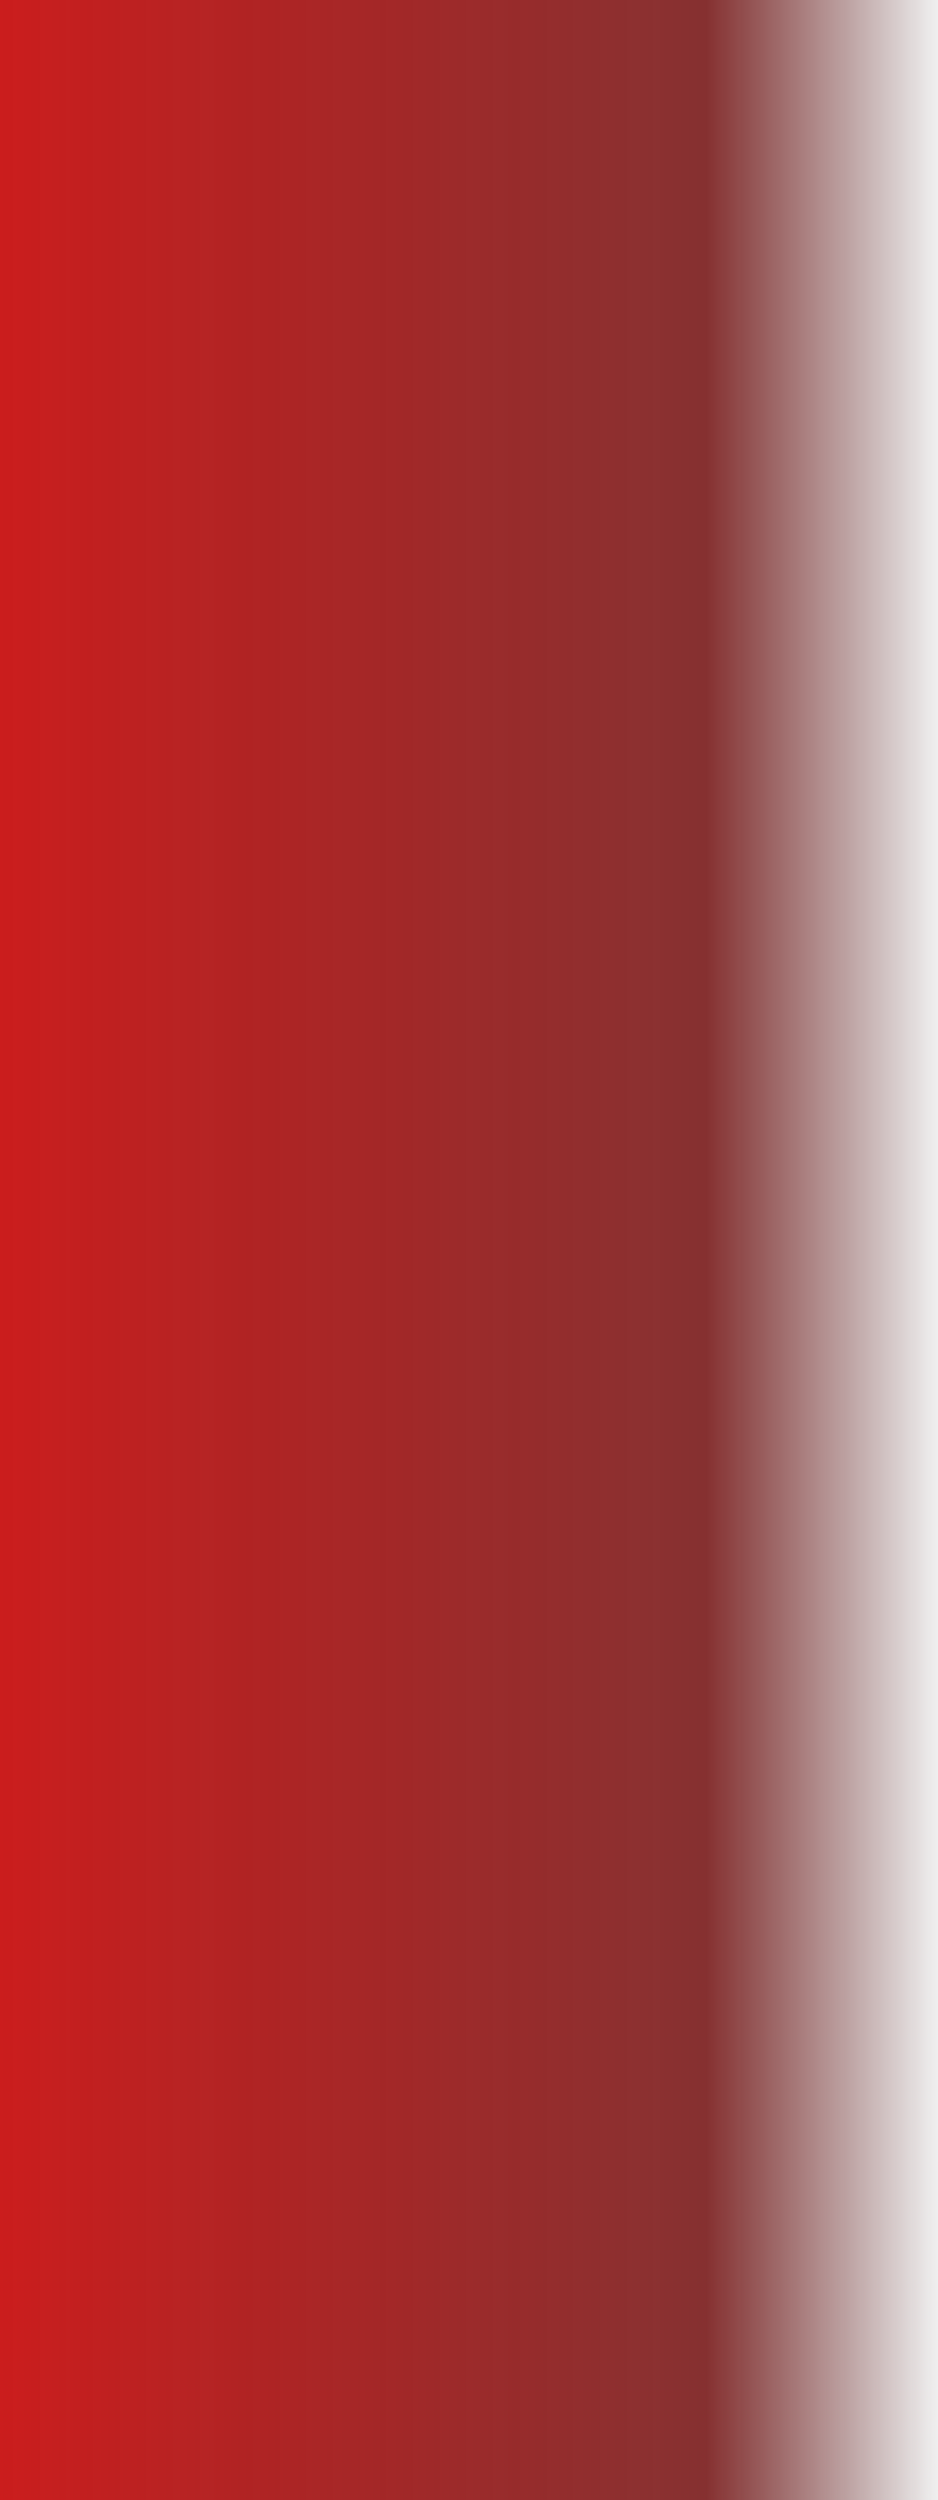
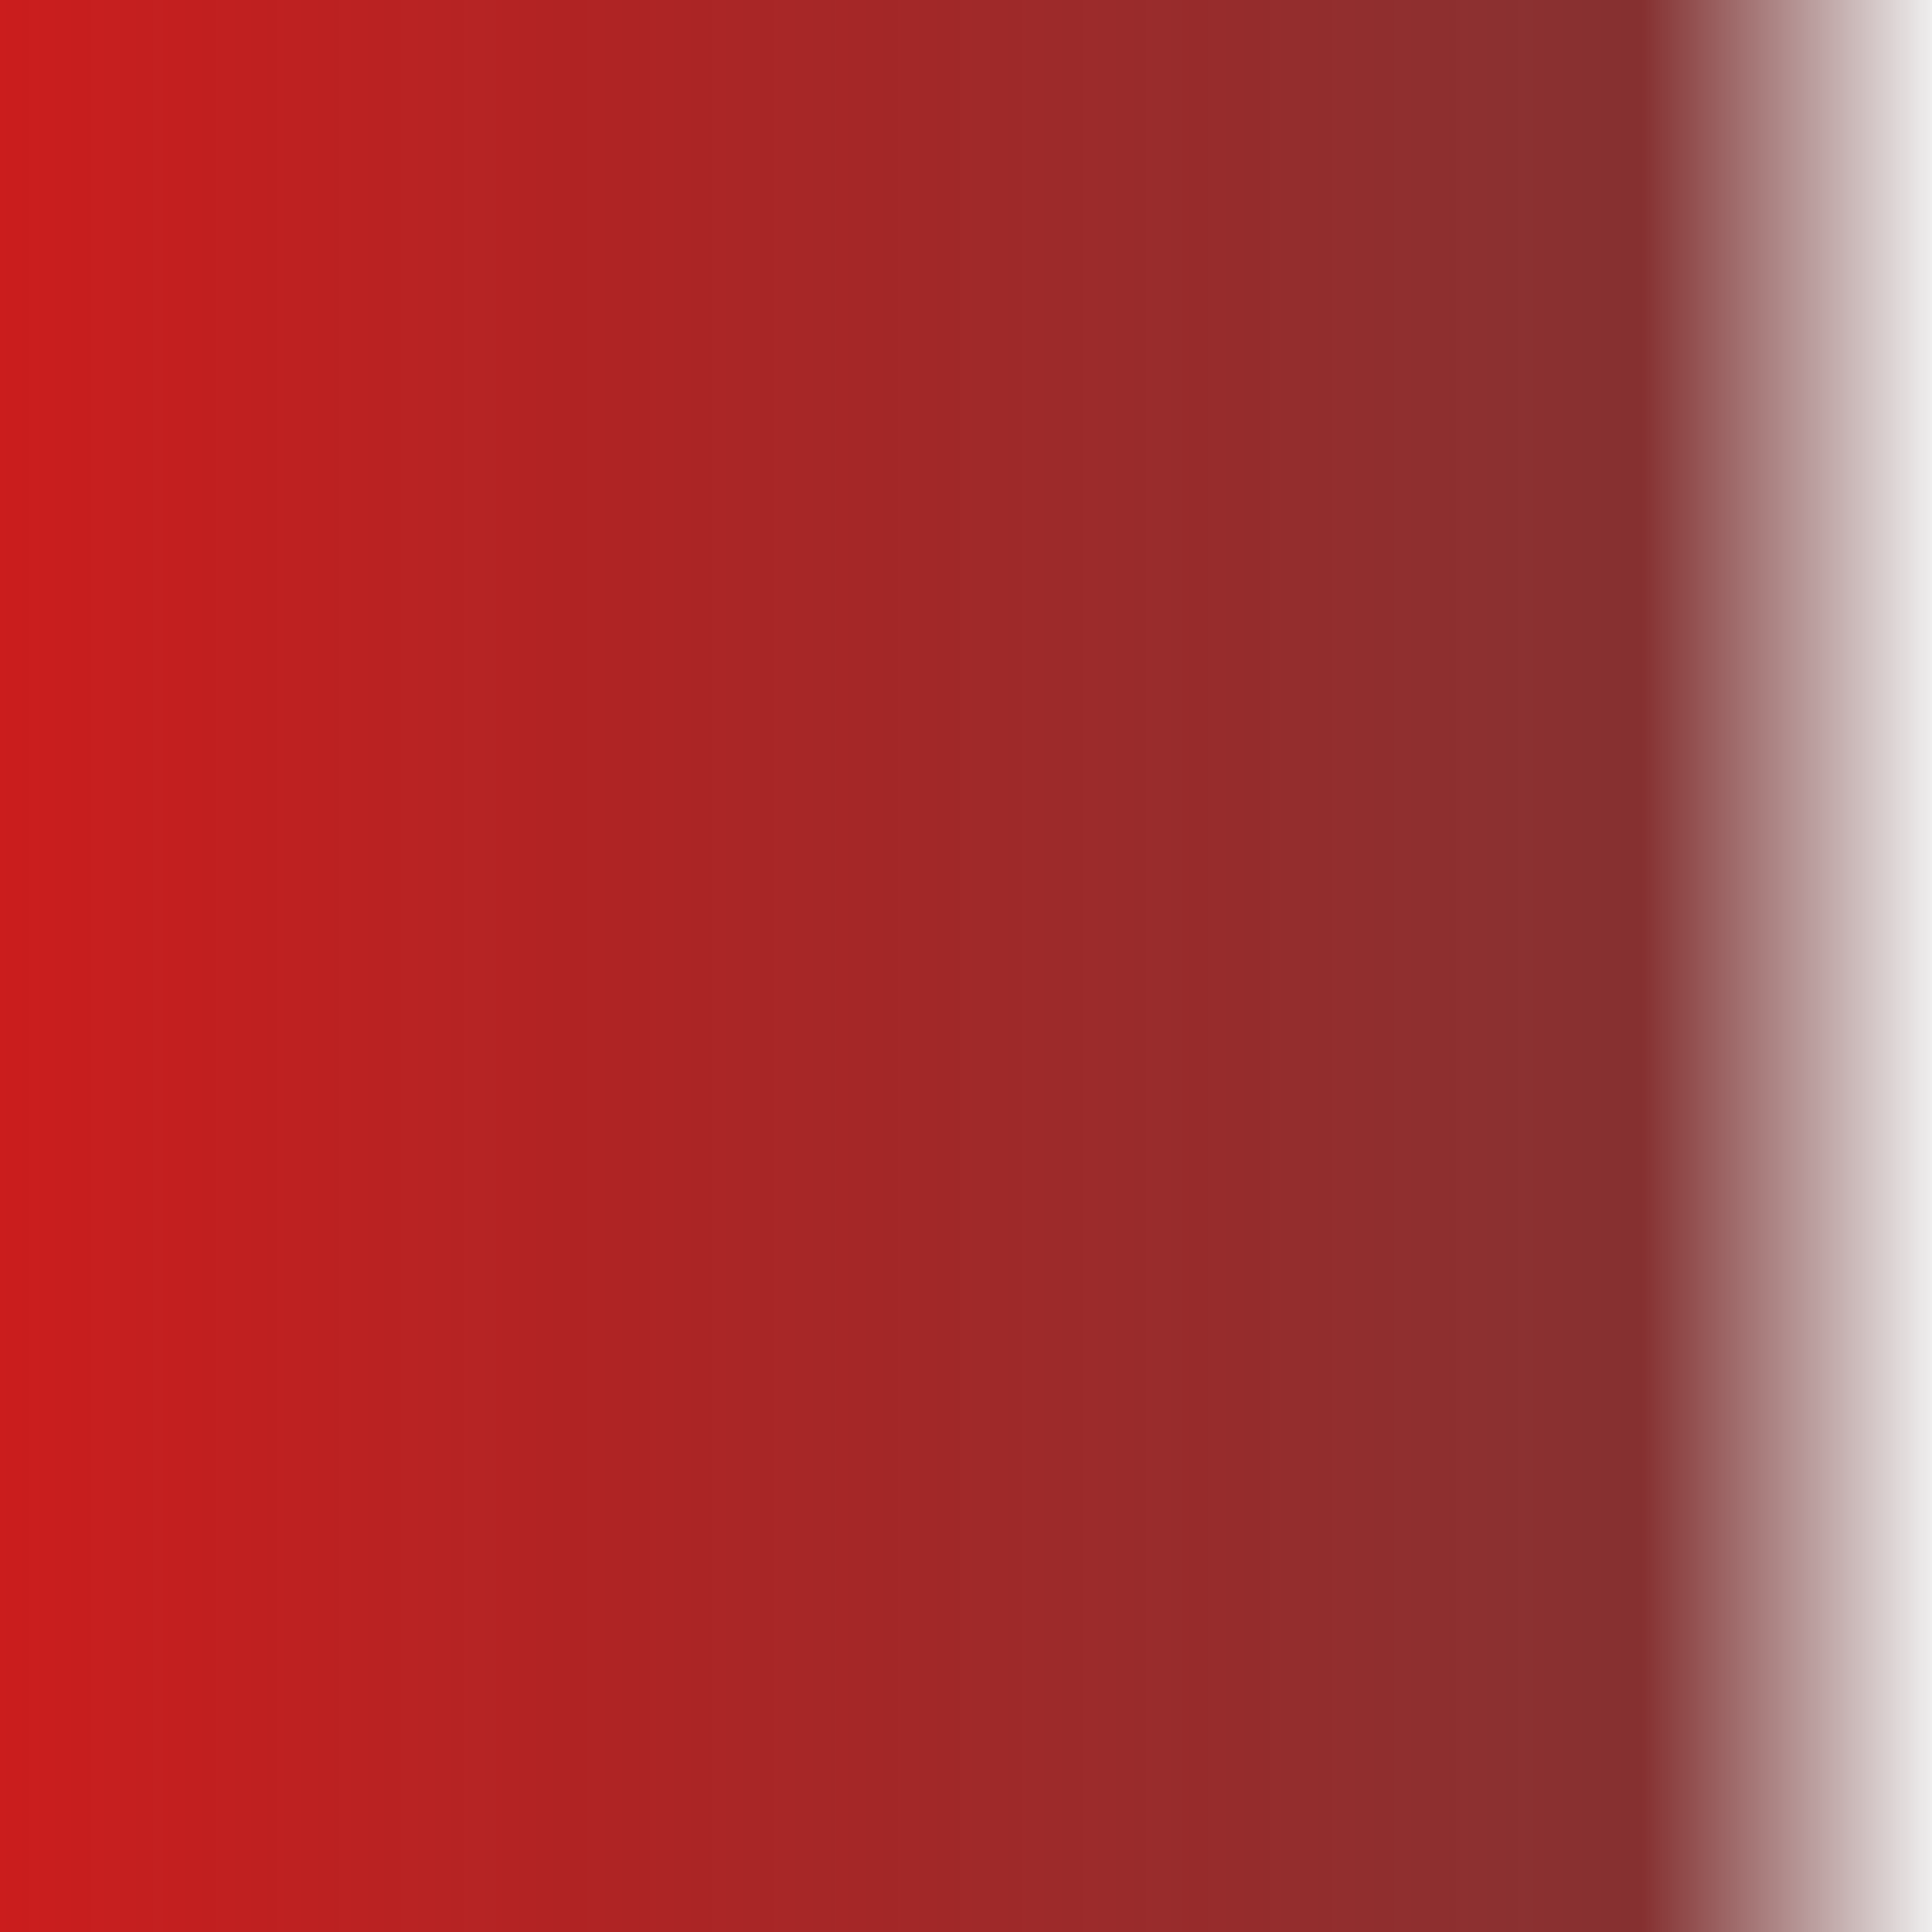
- <svg xmlns="http://www.w3.org/2000/svg" xmlns:xlink="http://www.w3.org/1999/xlink" width="6" height="16" viewBox="0 0 6 16" version="1.1" id="svg1">
+ <svg xmlns="http://www.w3.org/2000/svg" xmlns:xlink="http://www.w3.org/1999/xlink" width="38" height="38" viewBox="0 0 38 38" version="1.1" id="svg1">
  <defs id="defs1">
    <linearGradient id="linearGradient5">
      <stop style="stop-color:#8c25b7;stop-opacity:1;" offset="0" id="stop5" />
      <stop style="stop-color:#501563;stop-opacity:0.896;" offset="0.754" id="stop4" />
      <stop style="stop-color:#420f50;stop-opacity:0;" offset="1" id="stop3" />
    </linearGradient>
-     <linearGradient xlink:href="#linearGradient21" id="linearGradient29" gradientUnits="userSpaceOnUse" x1="40" y1="95.5" x2="46" y2="95.5" gradientTransform="matrix(0.9999999,0,0,1.6,-40,-144.7999)" />
+     <linearGradient xlink:href="#linearGradient21" id="linearGradient29" gradientUnits="userSpaceOnUse" x1="40" y1="95.5" x2="46" y2="95.5" gradientTransform="matrix(6.333334,0,0,3.8,-253.3333,-343.8998)" />
    <linearGradient id="linearGradient21">
      <stop style="stop-color:#cb1d1d;stop-opacity:1;" offset="0" id="stop24" />
-       <stop style="stop-color:#7a1b1b;stop-opacity:0.896;" offset="0.754" id="stop23" />
+       <stop style="stop-color:#7a1b1b;stop-opacity:0.896;" offset="0.85" id="stop23" />
      <stop style="stop-color:#500f0f;stop-opacity:0;" offset="1" id="stop22" />
    </linearGradient>
  </defs>
-   <rect style="display:inline;fill:url(#linearGradient29);fill-opacity:1;stroke:#ffffff;stroke-width:0;stroke-dasharray:none;stroke-opacity:1" id="RaceStandingRow1TextFrame-4-1" width="6" height="16" x="5e-07" y="5e-07" />
+   <rect style="display:inline;fill:url(#linearGradient29);fill-opacity:1;stroke:#ffffff;stroke-width:0;stroke-dasharray:none;stroke-opacity:1" id="RaceStandingRow1TextFrame-4-1" width="38" height="38" x="5e-07" y="5e-07" />
</svg>
